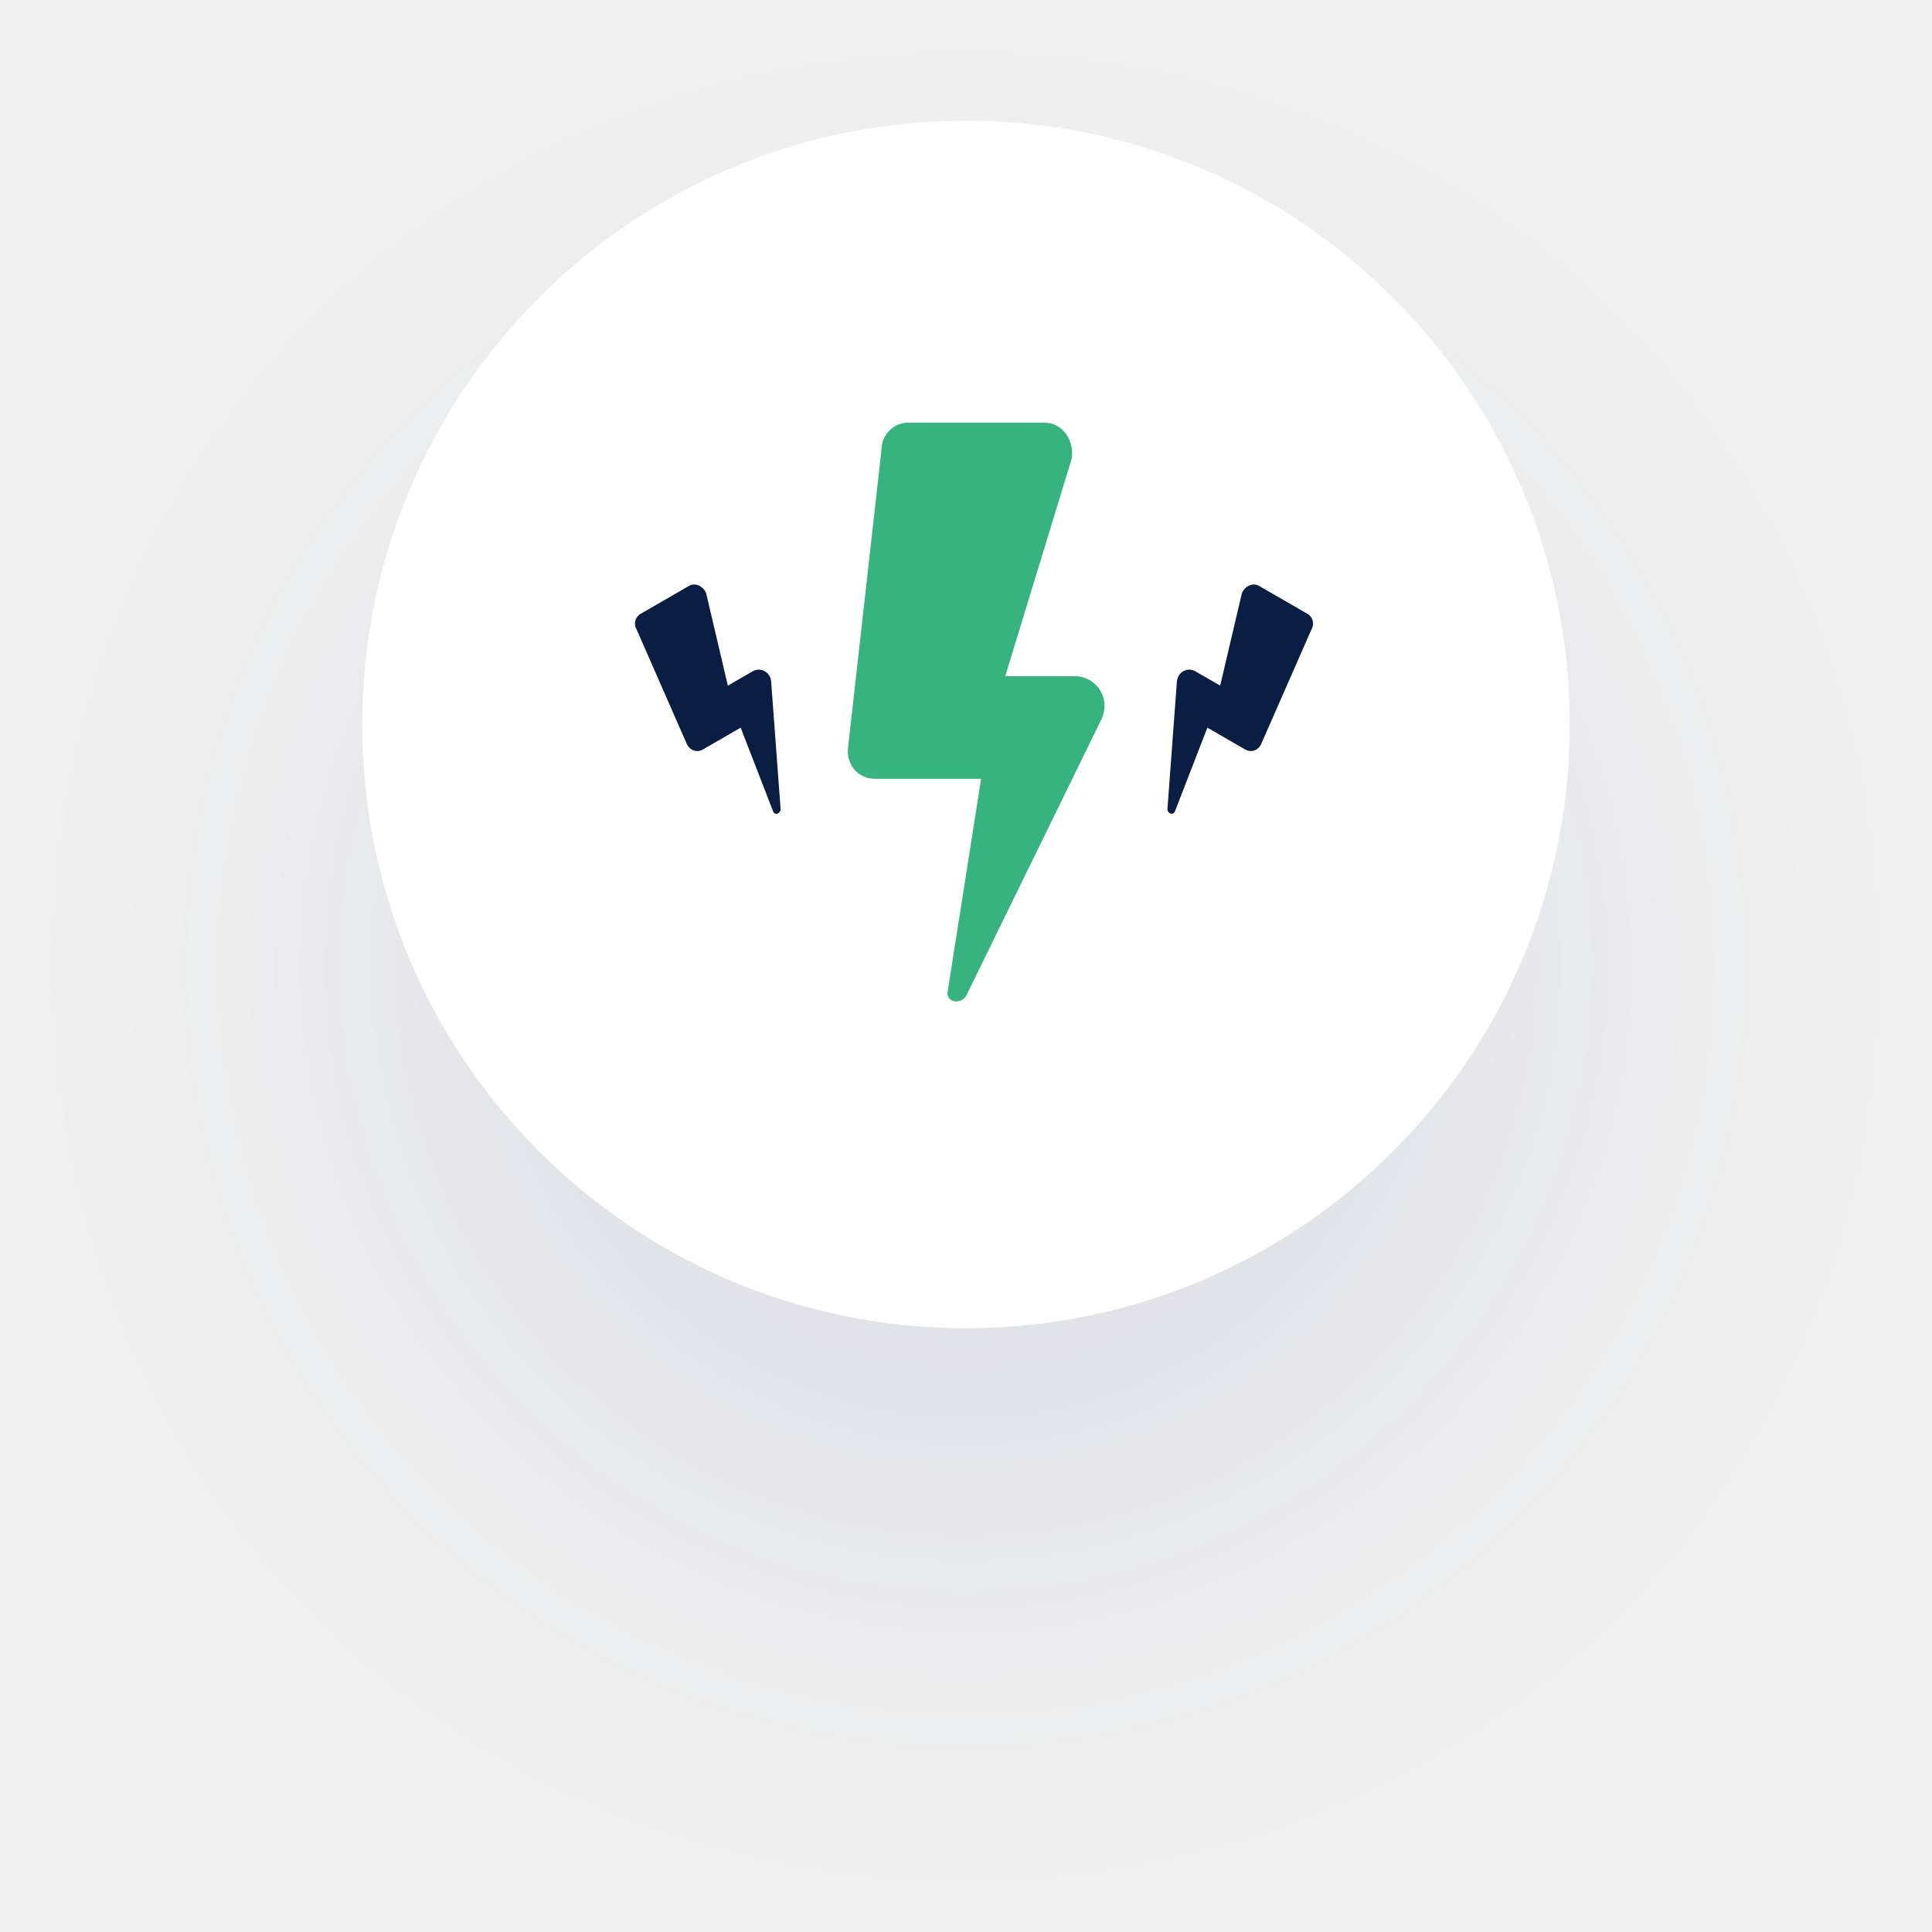
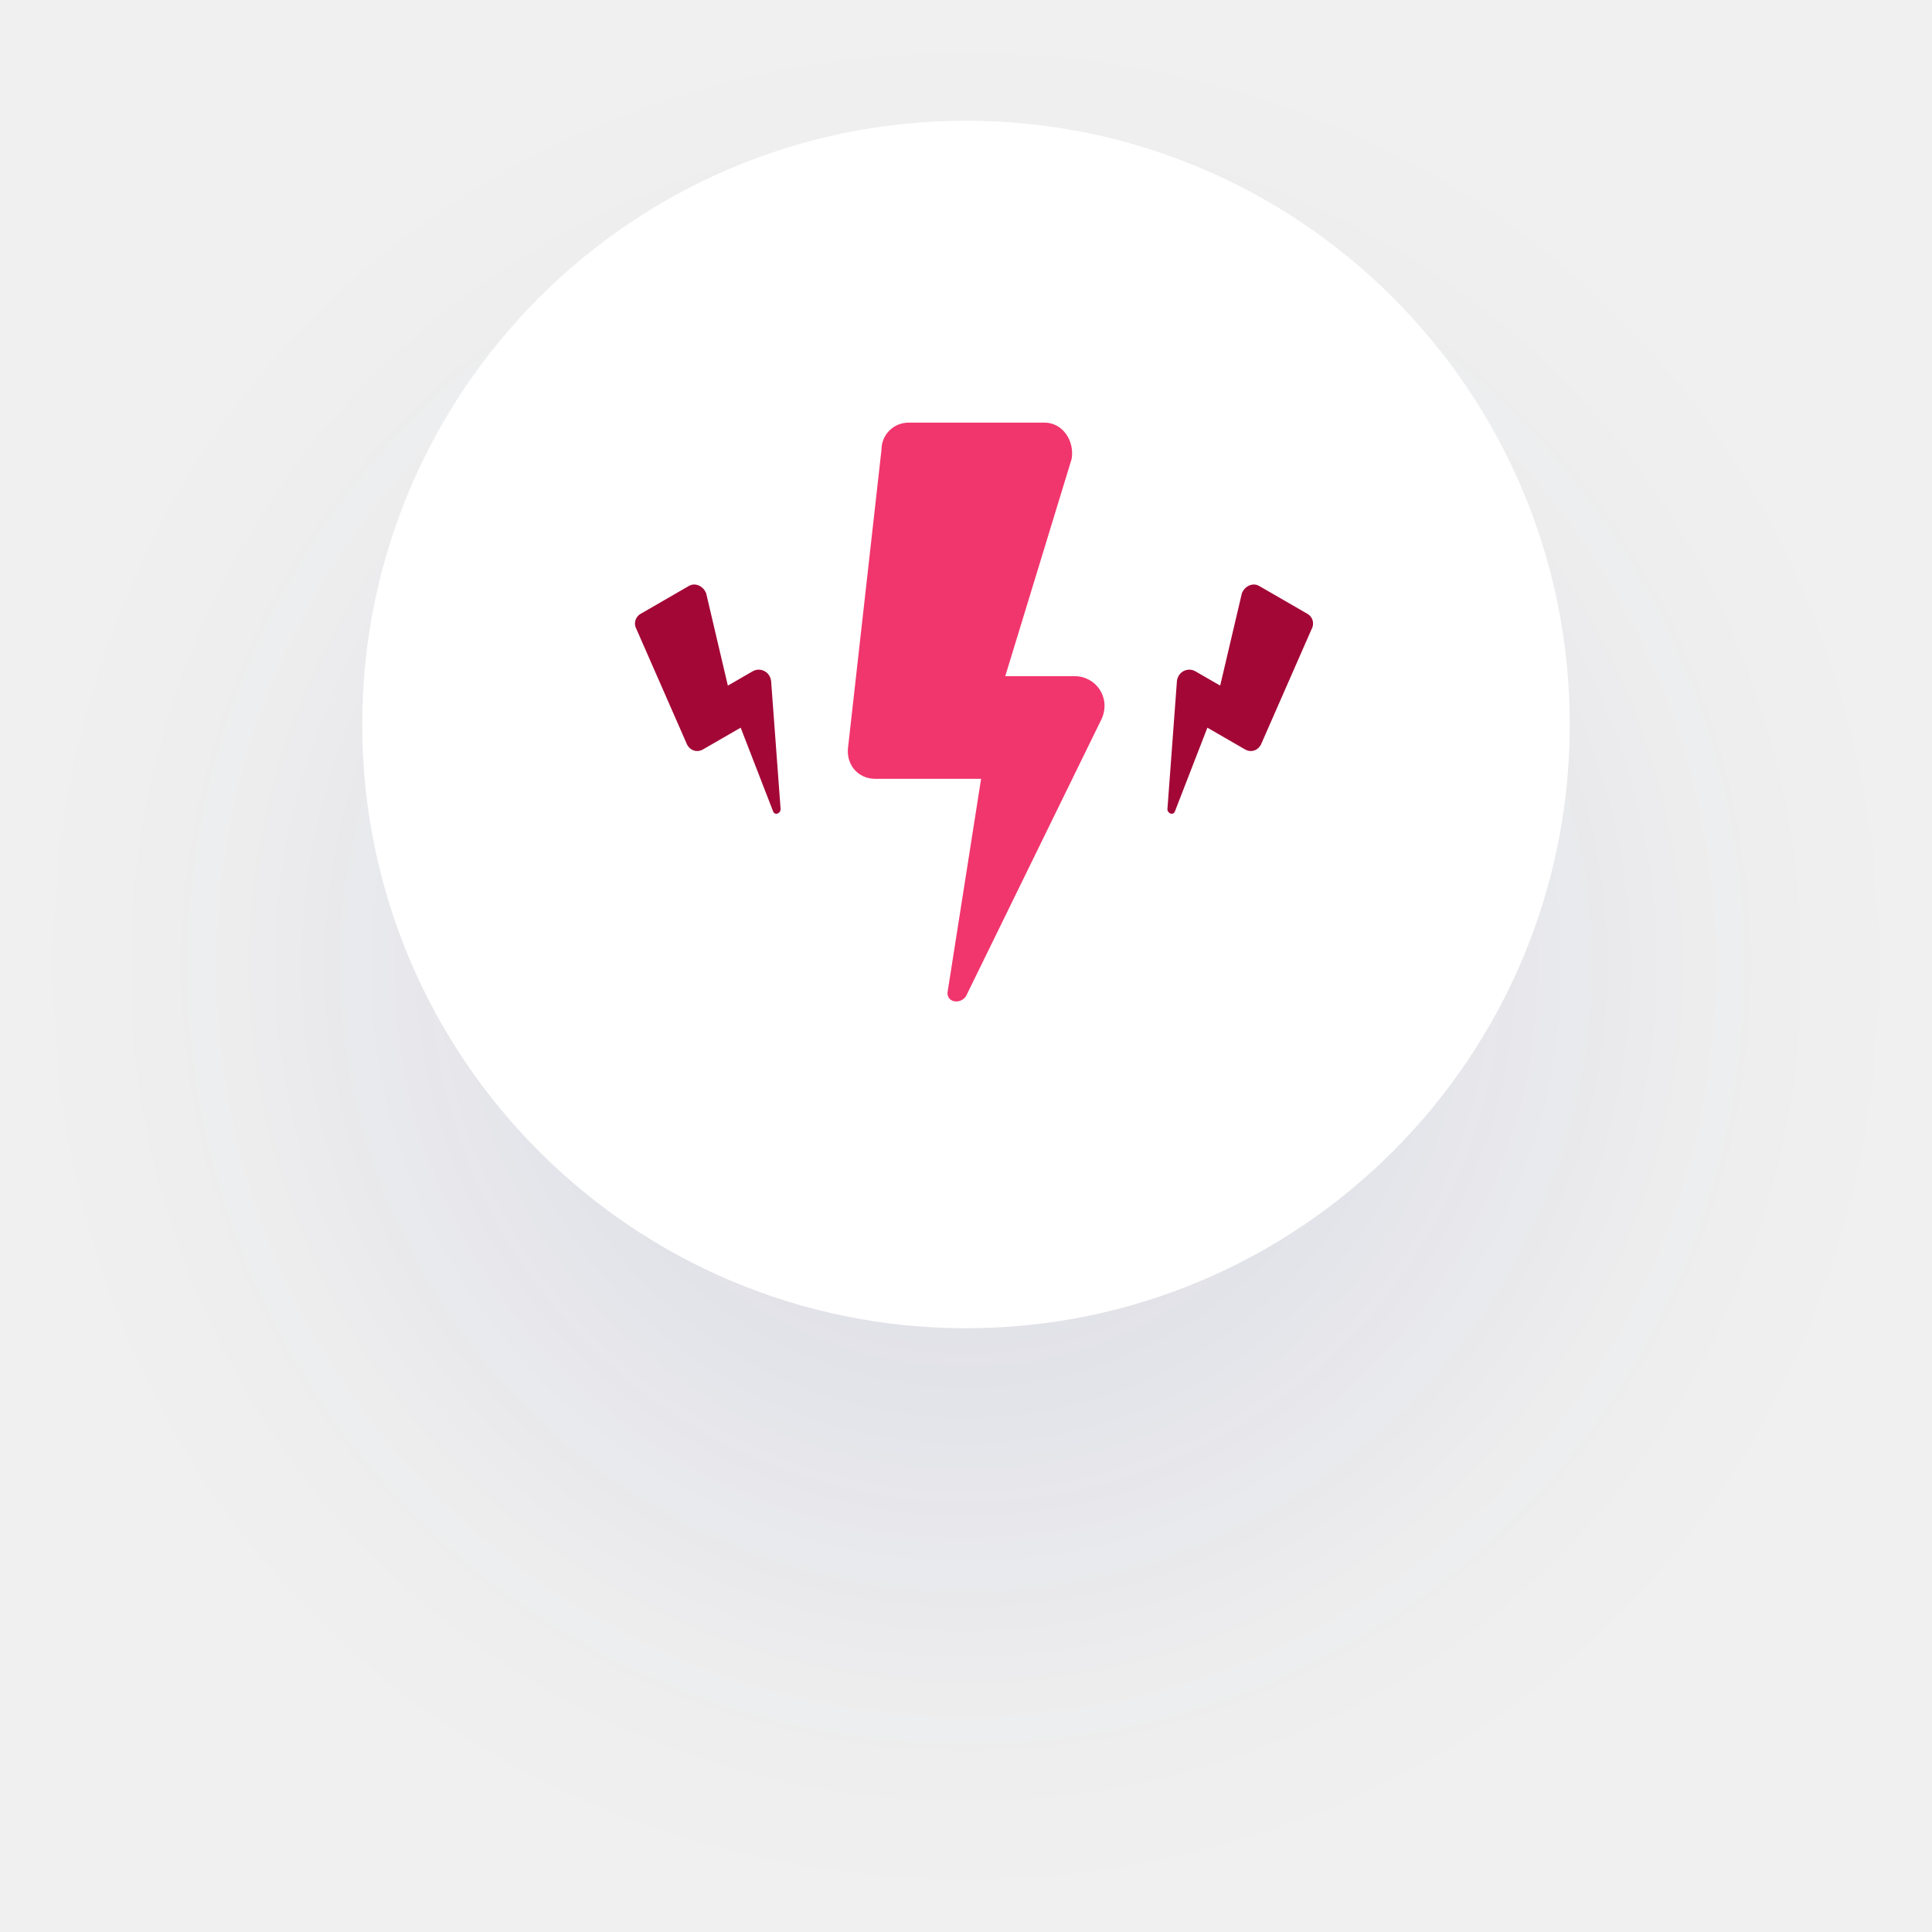
<svg xmlns="http://www.w3.org/2000/svg" width="128" height="128" viewBox="0 0 128 128" fill="none">
  <g filter="url(#filter0_d_73_257)">
    <circle cx="64" cy="48" r="40" fill="white" />
  </g>
  <g clip-path="url(#clip0_73_257)">
-     <path d="M60.2 28H69.2C70.4 28 71.2 29.2 71 30.4L66.6 44.8H71.2C72.6 44.8 73.6 46.2 73 47.6L64 66C63.6 66.6 62.6 66.4 62.8 65.6L65 51.6H58C56.8 51.6 56 50.6 56.2 49.4L58.4 29.8C58.4 28.8 59.2 28 60.2 28Z" fill="#36B37E" />
-     <path d="M42.437 40.671L45.644 38.819C46.072 38.572 46.608 38.841 46.787 39.315L48.222 45.424L49.862 44.477C50.361 44.189 51.009 44.489 51.088 45.118L51.718 53.619C51.701 53.918 51.303 54.052 51.207 53.721L49.071 48.21L46.576 49.651C46.148 49.898 45.654 49.701 45.475 49.226L42.171 41.691C41.962 41.33 42.08 40.876 42.437 40.671Z" fill="#091E42" />
-     <path d="M86.626 40.671L83.418 38.819C82.99 38.572 82.454 38.841 82.275 39.315L80.84 45.424L79.2 44.477C78.701 44.189 78.053 44.489 77.975 45.118L77.344 53.619C77.361 53.918 77.76 54.052 77.855 53.721L79.992 48.21L82.487 49.651C82.914 49.898 83.408 49.701 83.587 49.226L86.892 41.691C87.1 41.33 86.982 40.876 86.626 40.671Z" fill="#091E42" />
+     <path d="M60.2 28H69.2C70.4 28 71.2 29.2 71 30.4L66.6 44.8H71.2C72.6 44.8 73.6 46.2 73 47.6L64 66C63.6 66.6 62.6 66.4 62.8 65.6L65 51.6H58C56.8 51.6 56 50.6 56.2 49.4L58.4 29.8C58.4 28.8 59.2 28 60.2 28Z" fill="#f1356d" />
+     <path d="M42.437 40.671L45.644 38.819C46.072 38.572 46.608 38.841 46.787 39.315L48.222 45.424L49.862 44.477C50.361 44.189 51.009 44.489 51.088 45.118L51.718 53.619C51.701 53.918 51.303 54.052 51.207 53.721L49.071 48.21L46.576 49.651C46.148 49.898 45.654 49.701 45.475 49.226L42.171 41.691C41.962 41.33 42.08 40.876 42.437 40.671Z" fill="#a30736" />
+     <path d="M86.626 40.671L83.418 38.819C82.99 38.572 82.454 38.841 82.275 39.315L80.84 45.424L79.2 44.477C78.701 44.189 78.053 44.489 77.975 45.118L77.344 53.619C77.361 53.918 77.76 54.052 77.855 53.721L79.992 48.21L82.487 49.651C82.914 49.898 83.408 49.701 83.587 49.226L86.892 41.691C87.1 41.33 86.982 40.876 86.626 40.671Z" fill="#a30736" />
  </g>
  <defs>
    <filter id="filter0_d_73_257" x="0" y="0" width="128" height="128" filterUnits="userSpaceOnUse" color-interpolation-filters="sRGB">
      <feFlood flood-opacity="0" result="BackgroundImageFix" />
      <feColorMatrix in="SourceAlpha" type="matrix" values="0 0 0 0 0 0 0 0 0 0 0 0 0 0 0 0 0 0 127 0" result="hardAlpha" />
      <feOffset dy="16" />
      <feGaussianBlur stdDeviation="12" />
      <feColorMatrix type="matrix" values="0 0 0 0 0.146 0 0 0 0 0.185 0 0 0 0 0.537 0 0 0 0.08 0" />
      <feBlend mode="normal" in2="BackgroundImageFix" result="effect1_dropShadow_73_257" />
      <feBlend mode="normal" in="SourceGraphic" in2="effect1_dropShadow_73_257" result="shape" />
    </filter>
    <clipPath id="clip0_73_257">
      <rect width="48" height="48" fill="white" transform="translate(40 24)" />
    </clipPath>
  </defs>
</svg>
